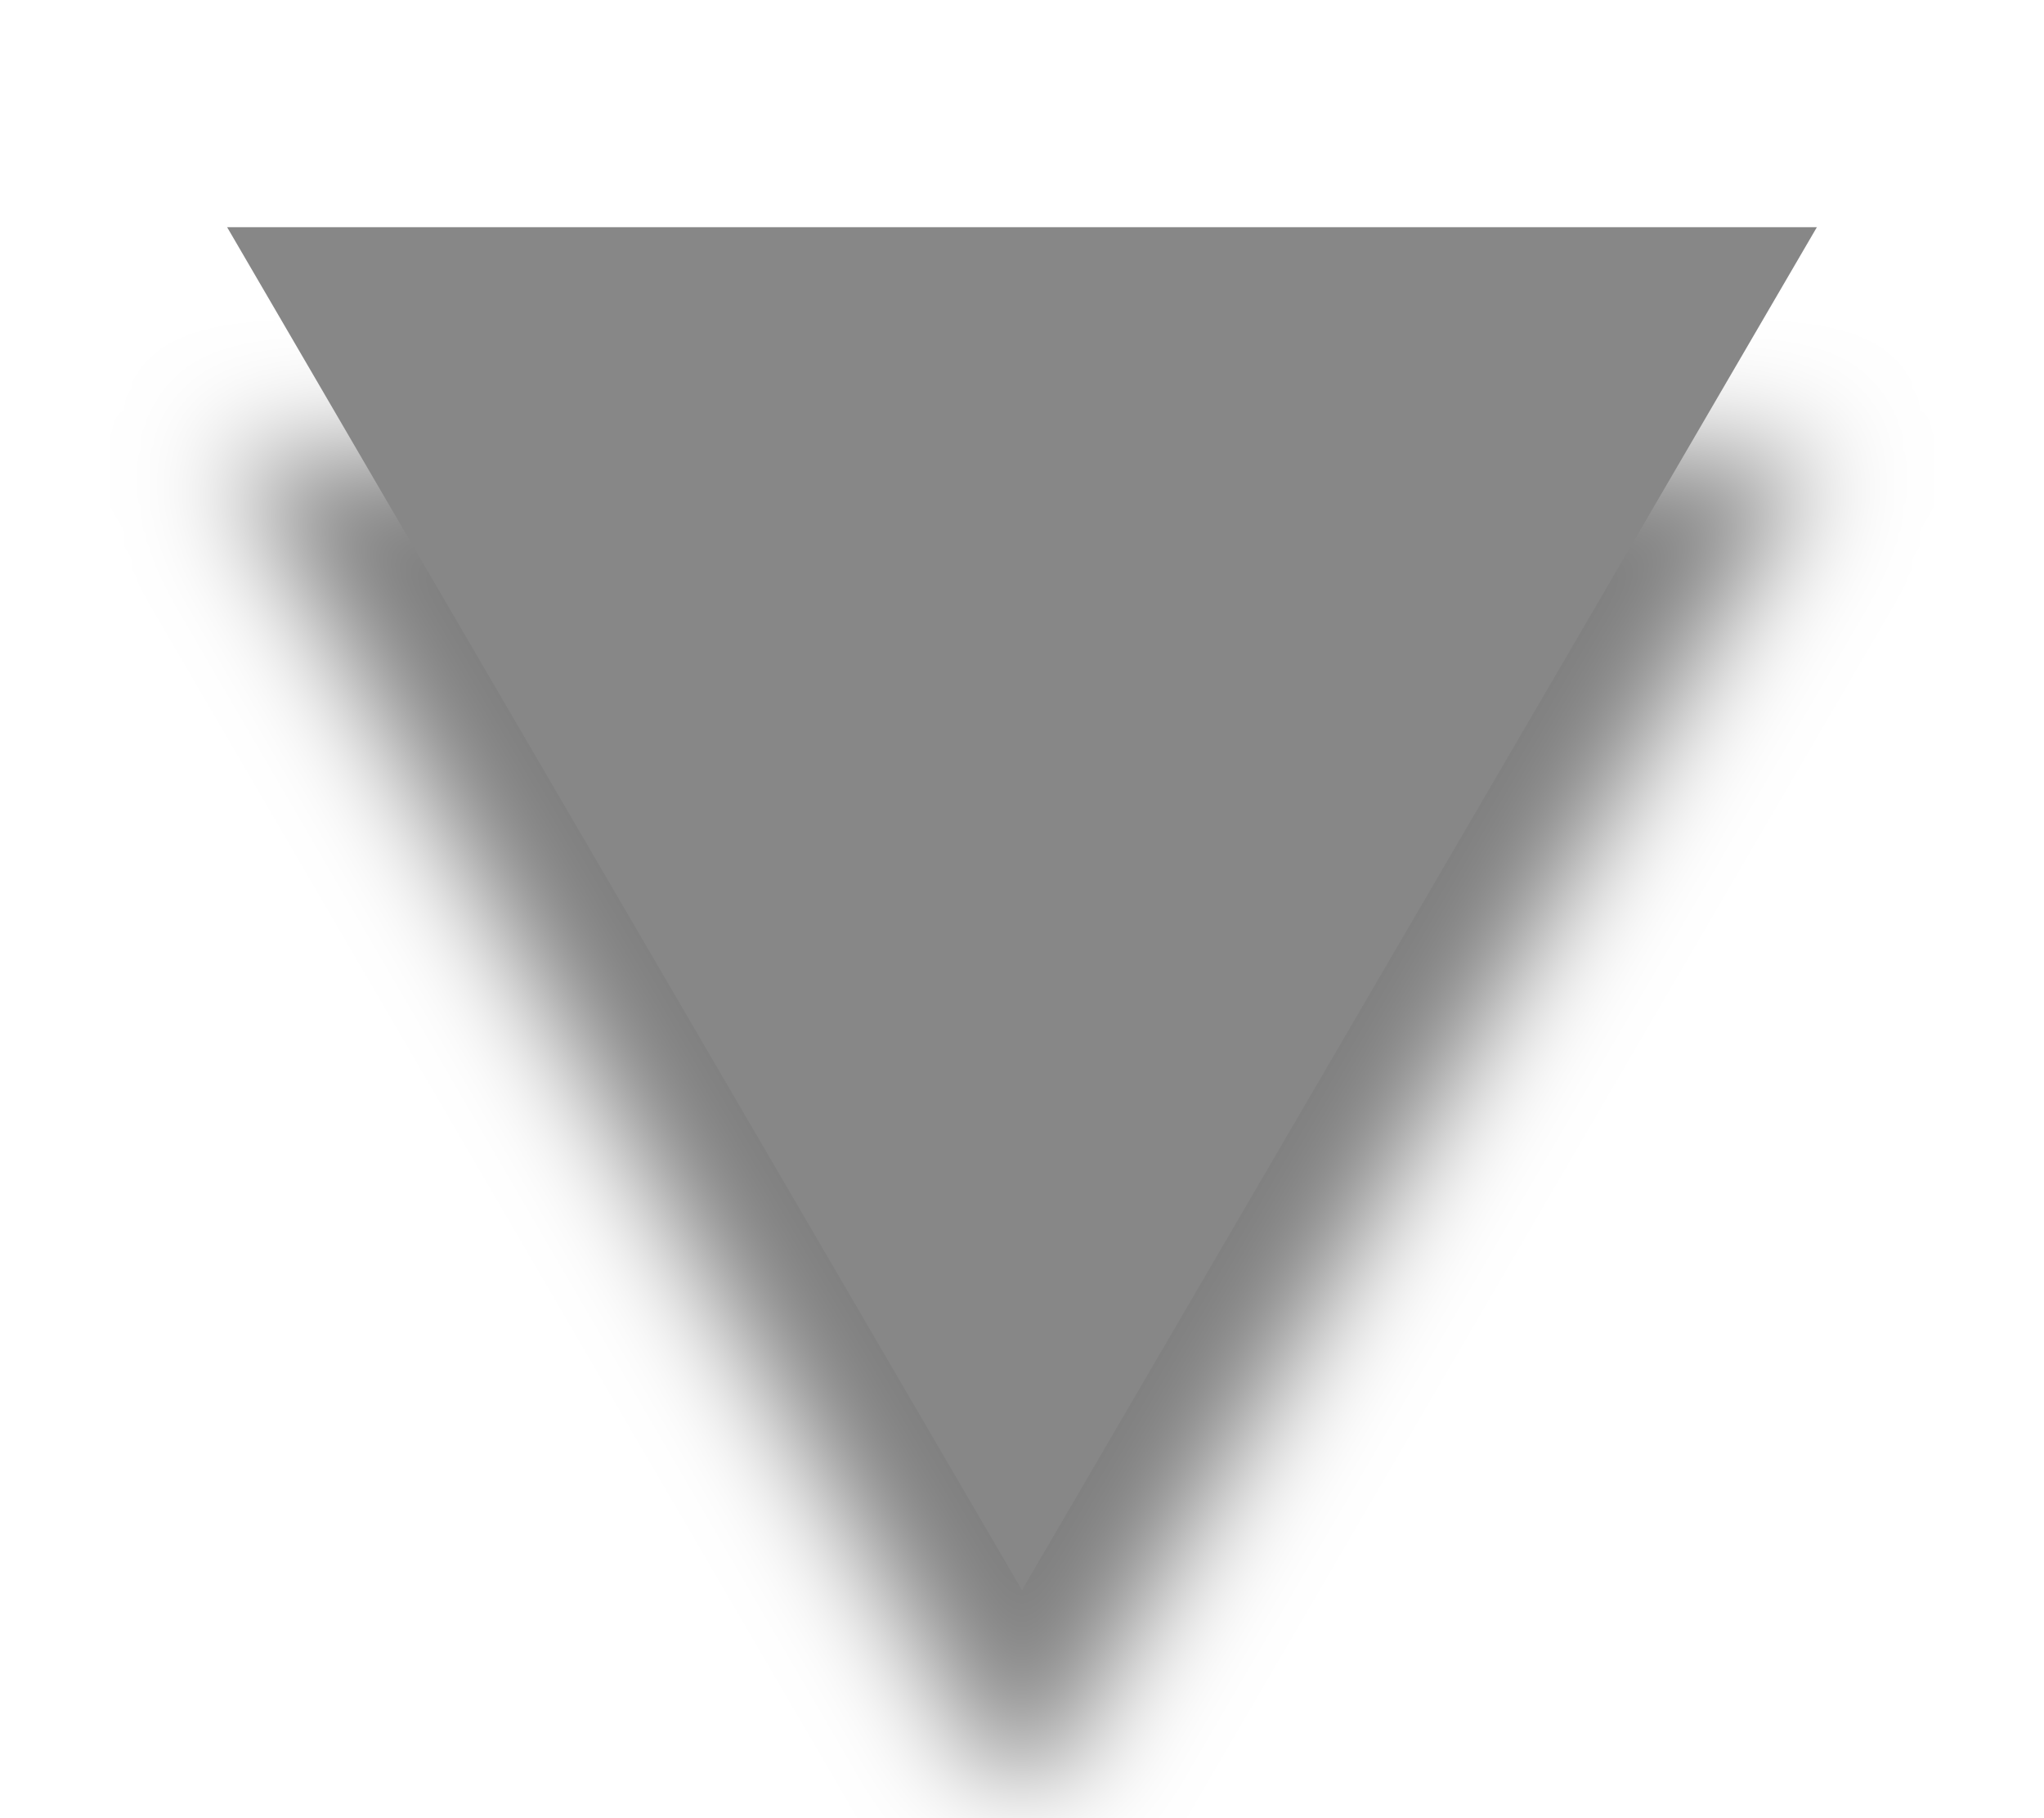
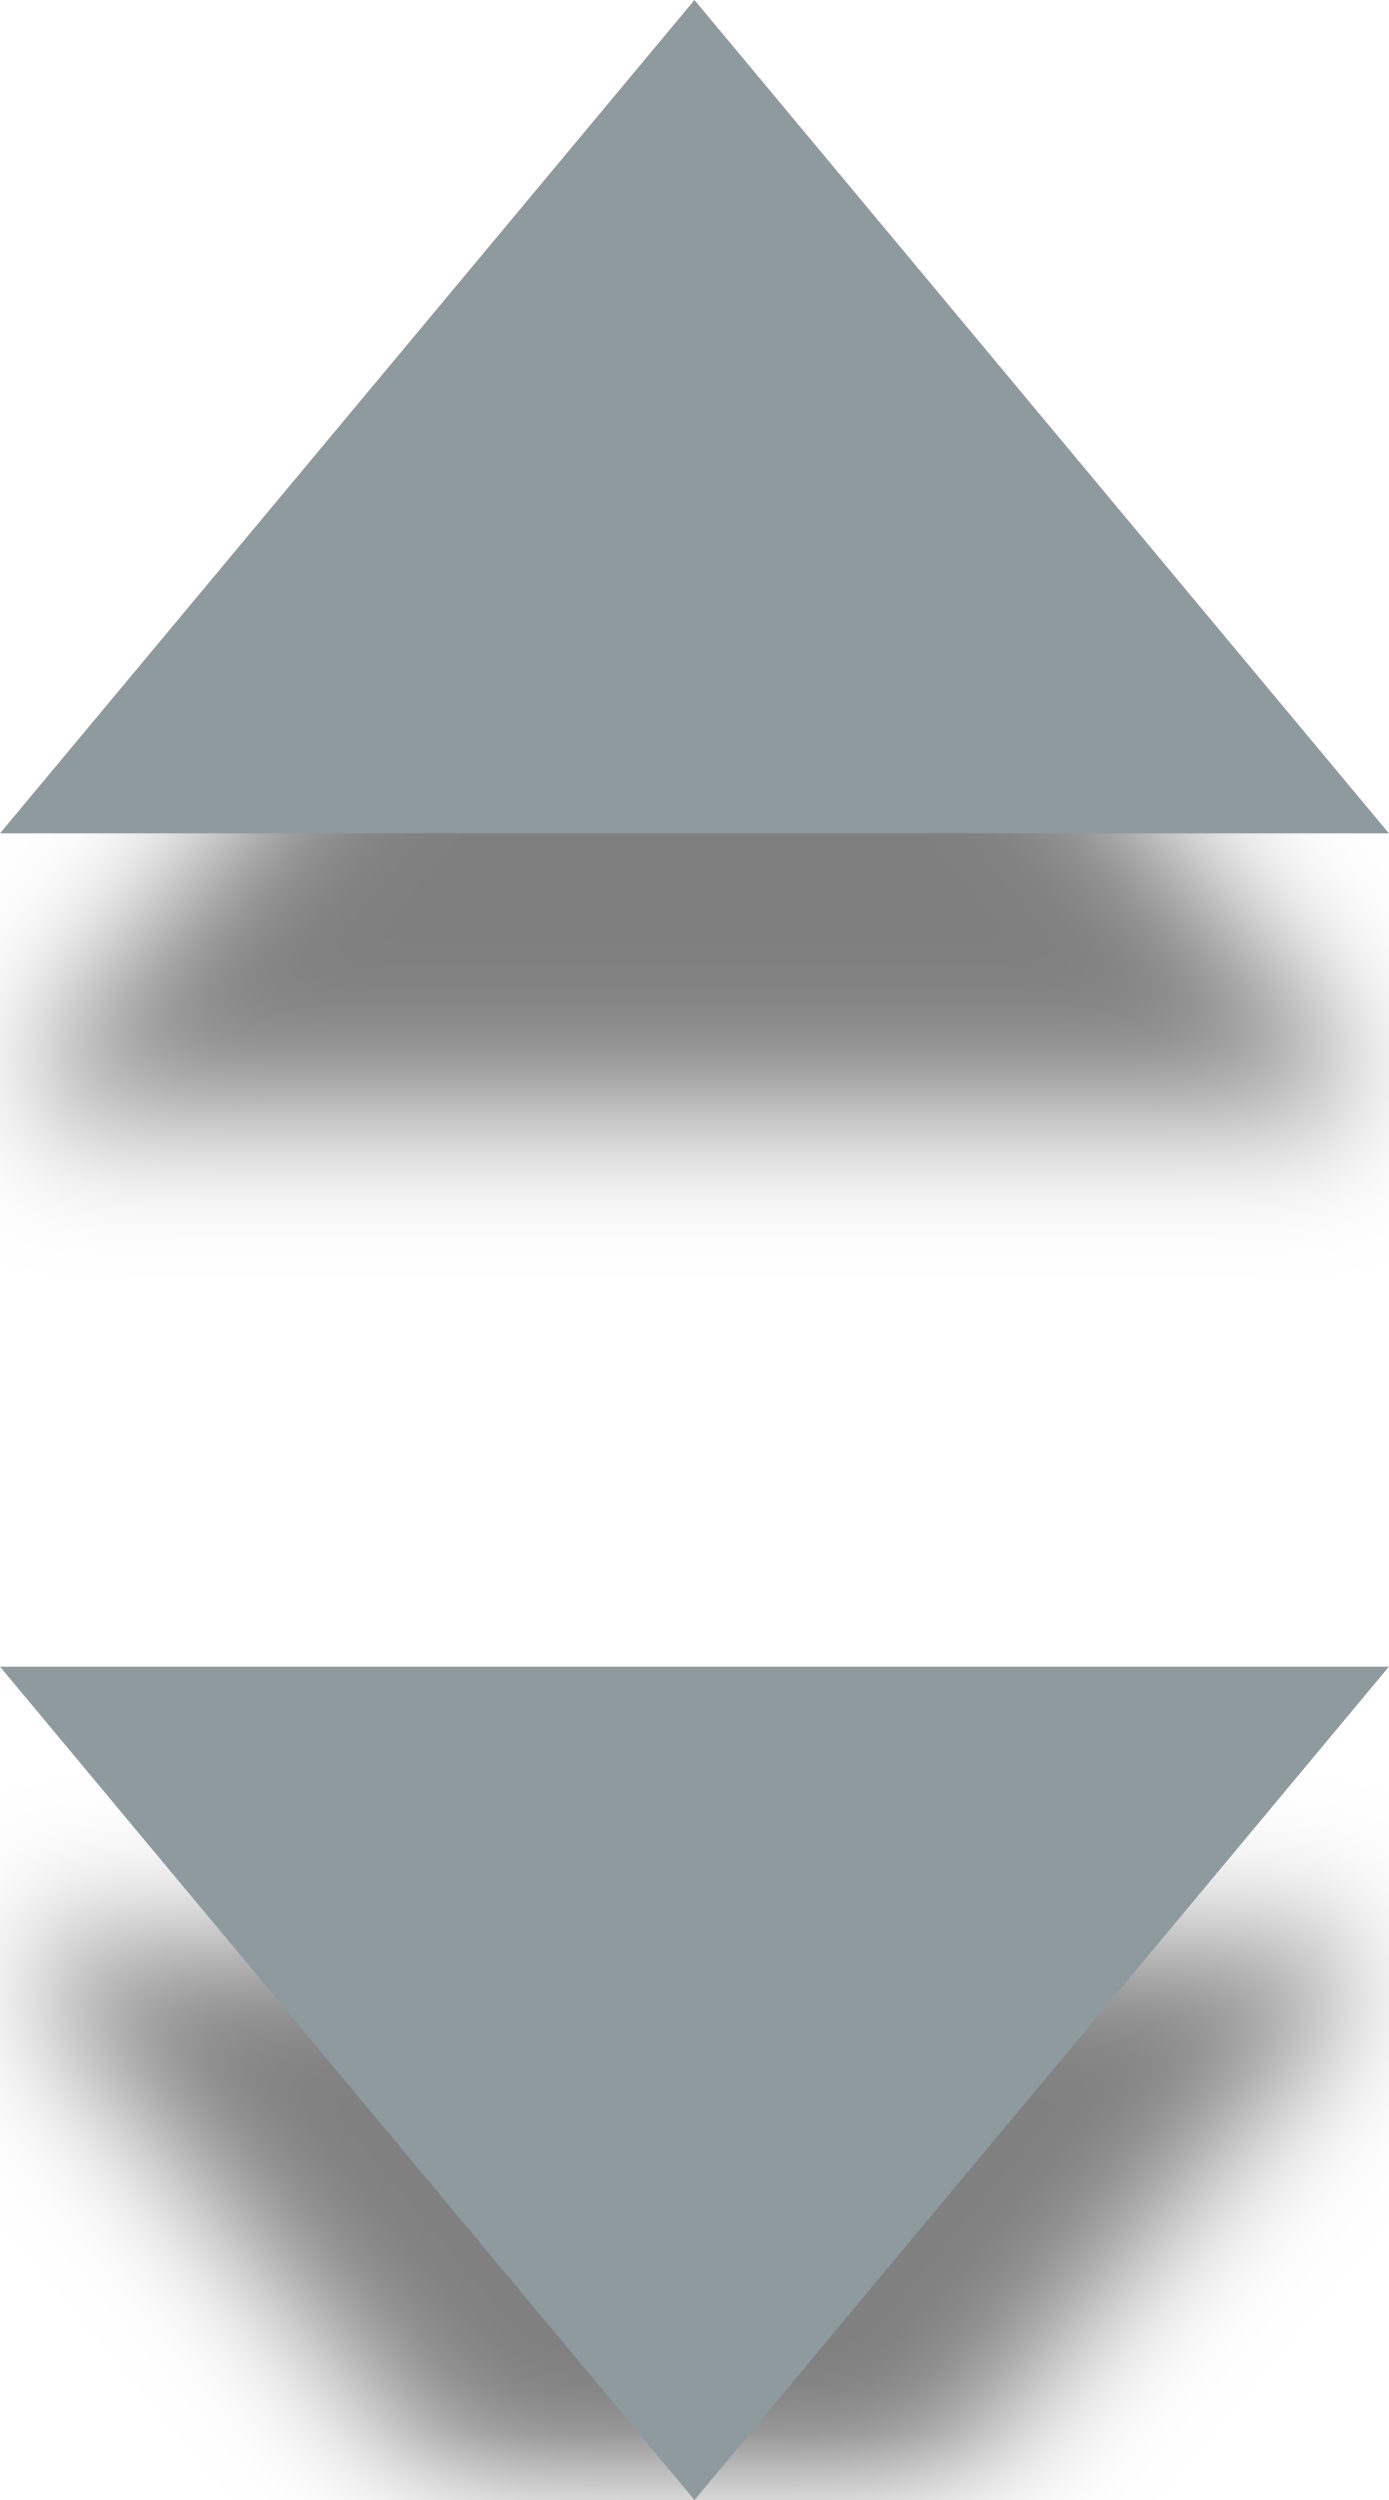
- <svg xmlns="http://www.w3.org/2000/svg" version="1.1" width="9px" height="8px">
+ <svg xmlns="http://www.w3.org/2000/svg" version="1.1" width="5px" height="9px">
  <defs>
    <filter id="blur" x="-10" y="-10" width="12" height="12">
      <feGaussianBlur in="SourceGraphic" stdDeviation=".25" />
    </filter>
  </defs>
-   <polyline points="4.5,7 8,1 1,1 " filter="url(#blur)" opacity=".5" transform="translate(0, 1)" />
-   <polyline fill="#878787" points="4.5,7 8,1 1,1 " />
+   <path d="M0,3l2.5-3L5,3H0z M0,6l2.5,3L5,6H0z" filter="url(#blur)" opacity=".5" transform="translate(0, 1)" />
+   <path d="M0,3l2.5-3L5,3H0z M0,6l2.5,3L5,6H0z" fill="#8E9A9D" />
</svg>
